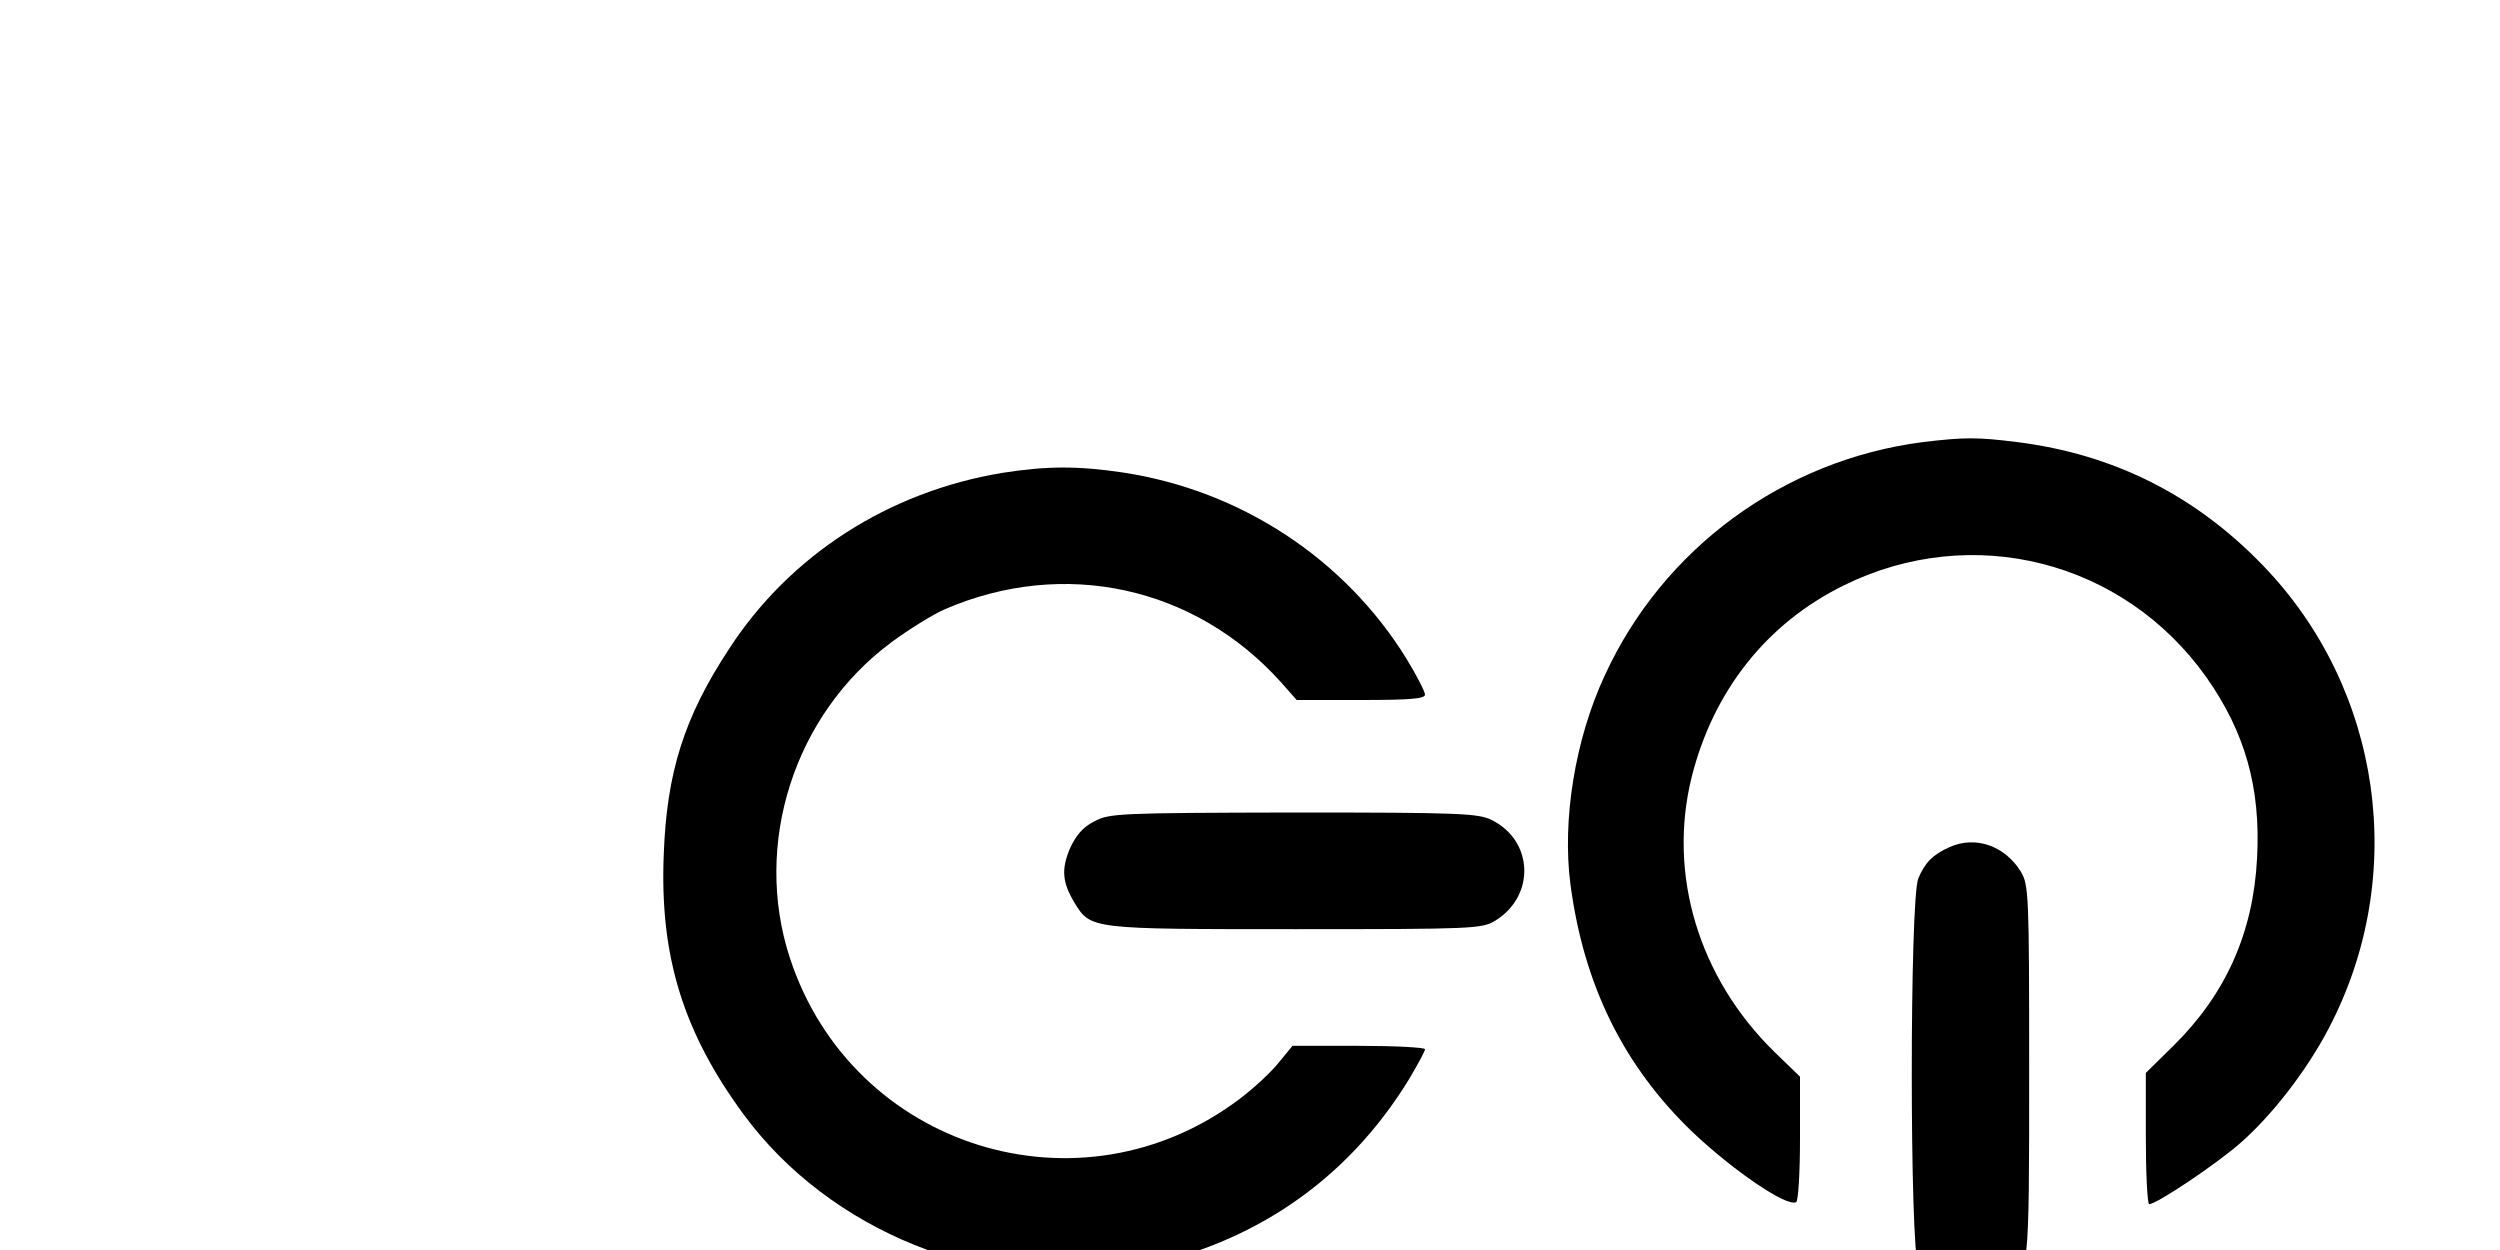
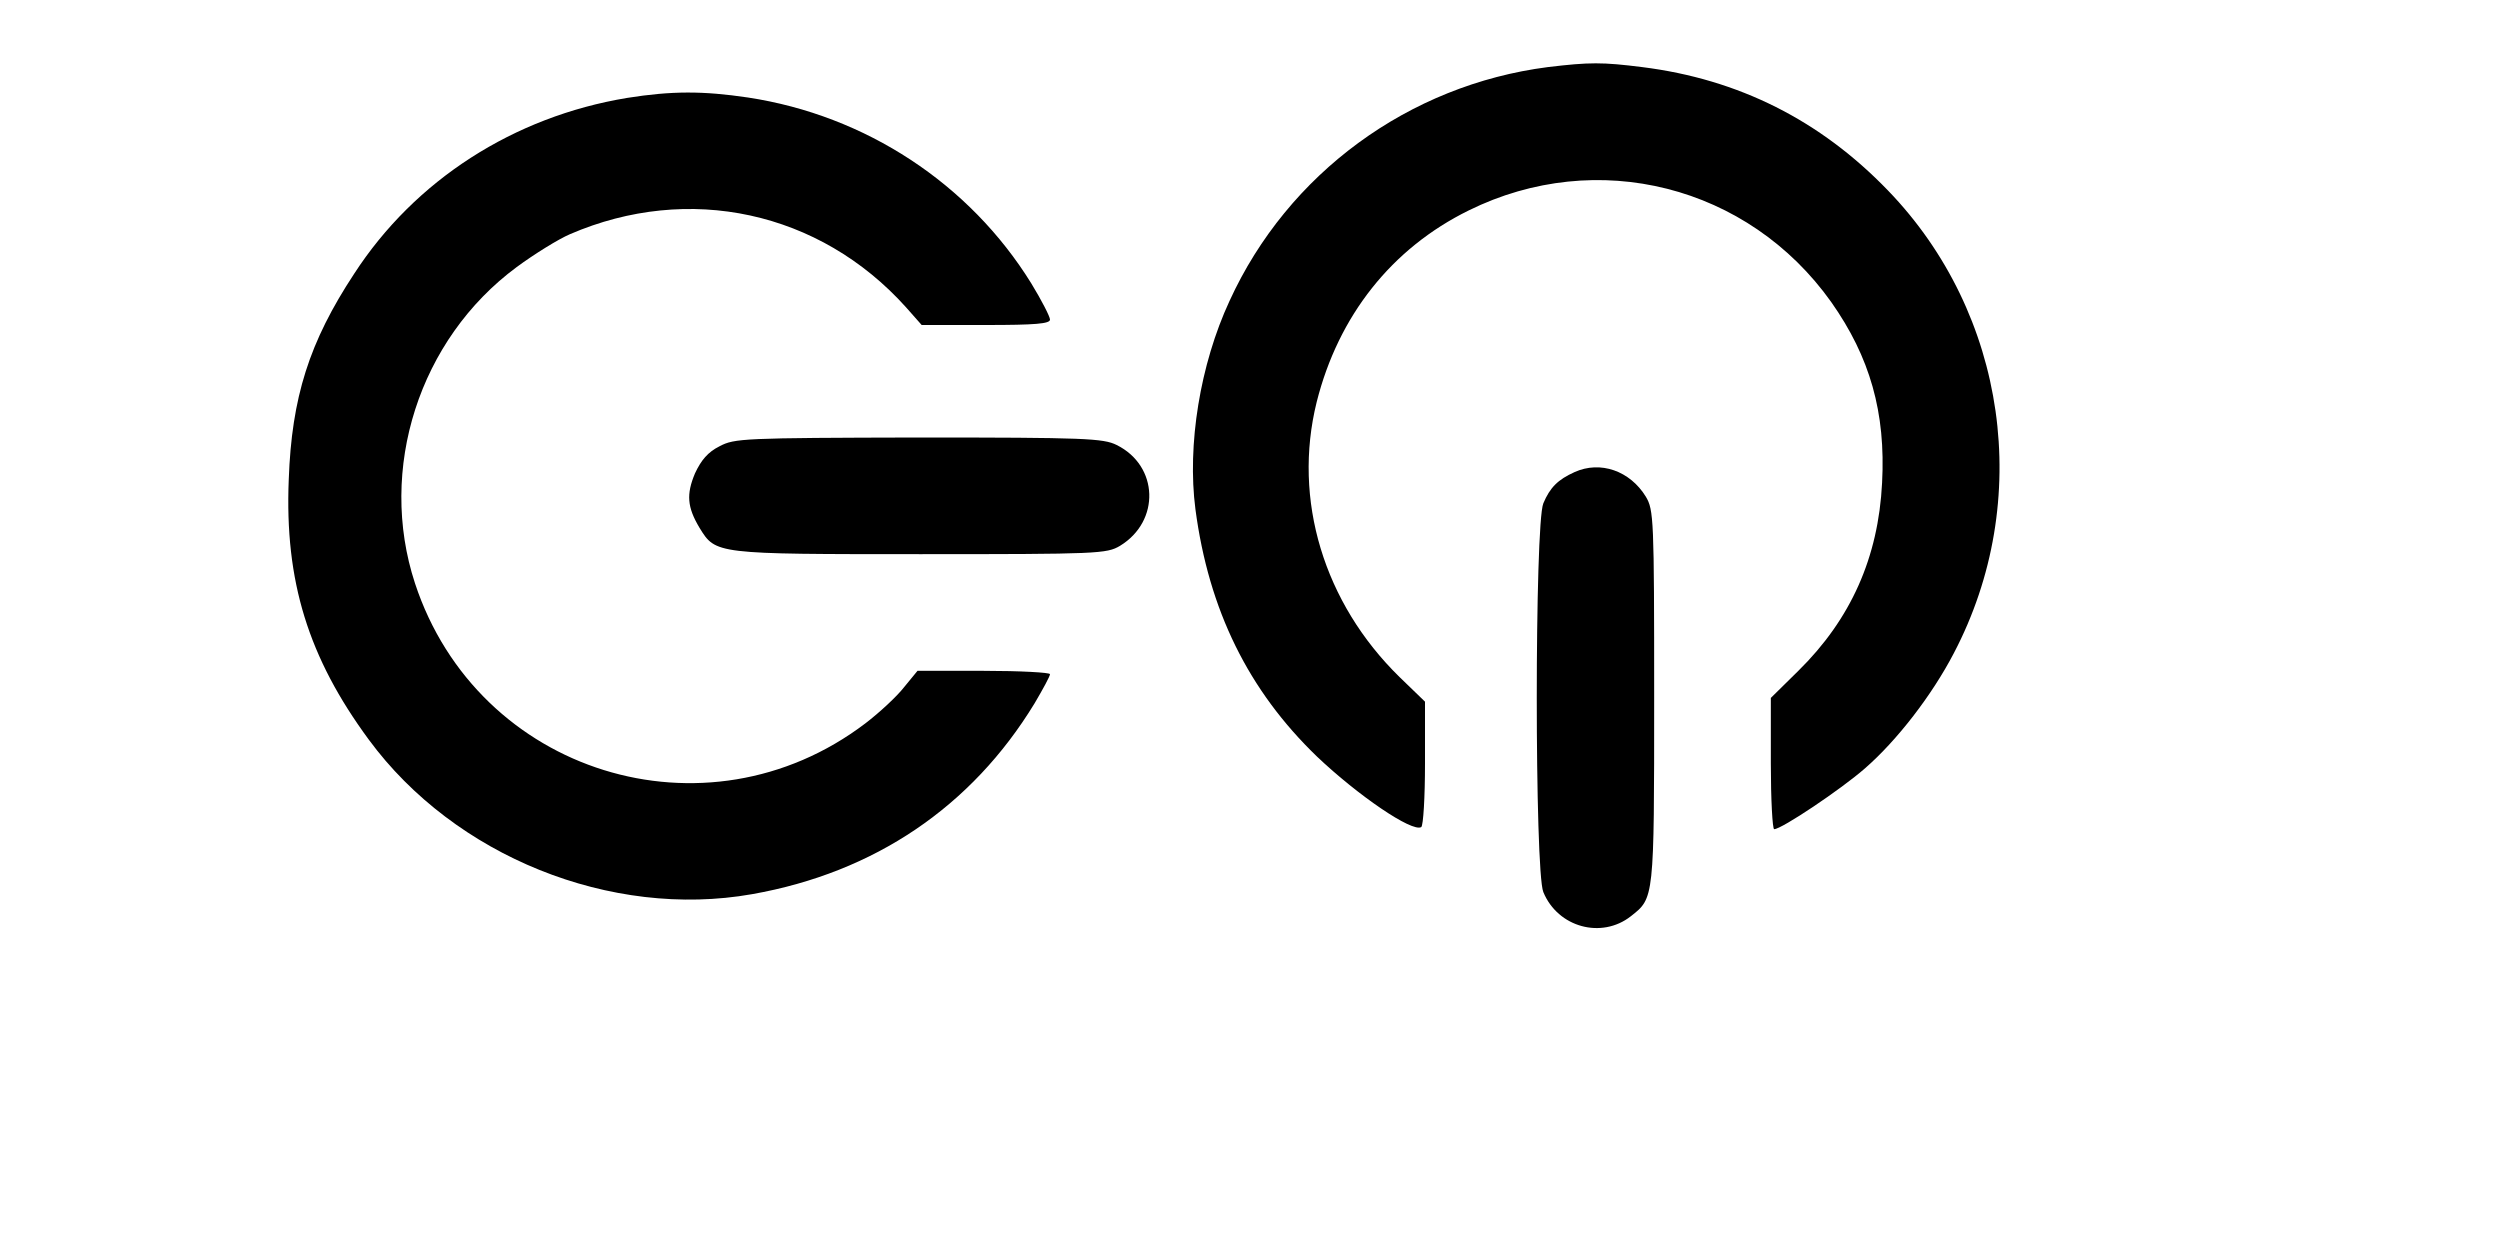
- <svg xmlns="http://www.w3.org/2000/svg" version="1.0" width="200pt" height="100pt" viewBox="0 0 300 300" preserveAspectRatio="xMidYMid meet">
+ <svg xmlns="http://www.w3.org/2000/svg" version="1.0" width="200pt" height="100pt" viewBox="90 90 300 300" preserveAspectRatio="xMidYMid meet">
  <g transform="translate(0,432) scale(0.1,-0.1)" fill="#000000" stroke="none">
    <path d="M3115 3259 c-334 -43 -624 -255 -764 -561 -71 -153 -102 -346 -82 -500 32 -242 127 -435 292 -594 98 -93 228 -182 250 -169 5 4 9 72 9 153 l0 148 -61 59 c-182 178 -257 426 -199 660 52 207 180 369 365 460 308 152 671 60 870 -220 93 -132 131 -265 122 -434 -9 -179 -75 -327 -201 -451 l-66 -65 0 -157 c0 -87 4 -158 8 -158 18 0 161 96 218 146 77 67 161 176 213 276 192 366 128 815 -158 1111 -162 168 -358 267 -590 296 -95 12 -126 12 -226 0z" />
    <path d="M905 3185 c-272 -45 -509 -197 -655 -422 -108 -164 -150 -297 -157 -494 -10 -244 47 -427 192 -624 206 -280 581 -431 920 -371 294 52 527 210 678 458 20 34 37 65 37 70 0 4 -72 8 -159 8 l-159 0 -32 -39 c-17 -22 -59 -61 -93 -87 -383 -291 -931 -120 -1081 336 -90 274 10 586 244 759 42 31 100 67 128 79 285 123 599 55 806 -175 l38 -43 154 0 c119 0 154 3 154 13 0 7 -20 46 -45 87 -148 239 -397 403 -680 446 -108 16 -183 16 -290 -1z" />
    <path d="M1127 2349 c-28 -14 -44 -33 -59 -65 -21 -50 -19 -81 11 -131 39 -63 37 -63 530 -63 427 0 447 1 479 20 97 59 93 192 -8 242 -32 16 -76 18 -475 18 -422 -1 -442 -2 -478 -21z" />
    <path d="M3179 2287 c-40 -18 -59 -37 -75 -75 -21 -50 -21 -883 0 -933 35 -85 140 -113 210 -58 56 44 56 40 56 526 0 429 -1 449 -20 481 -38 62 -109 87 -171 59z" />
  </g>
</svg>
